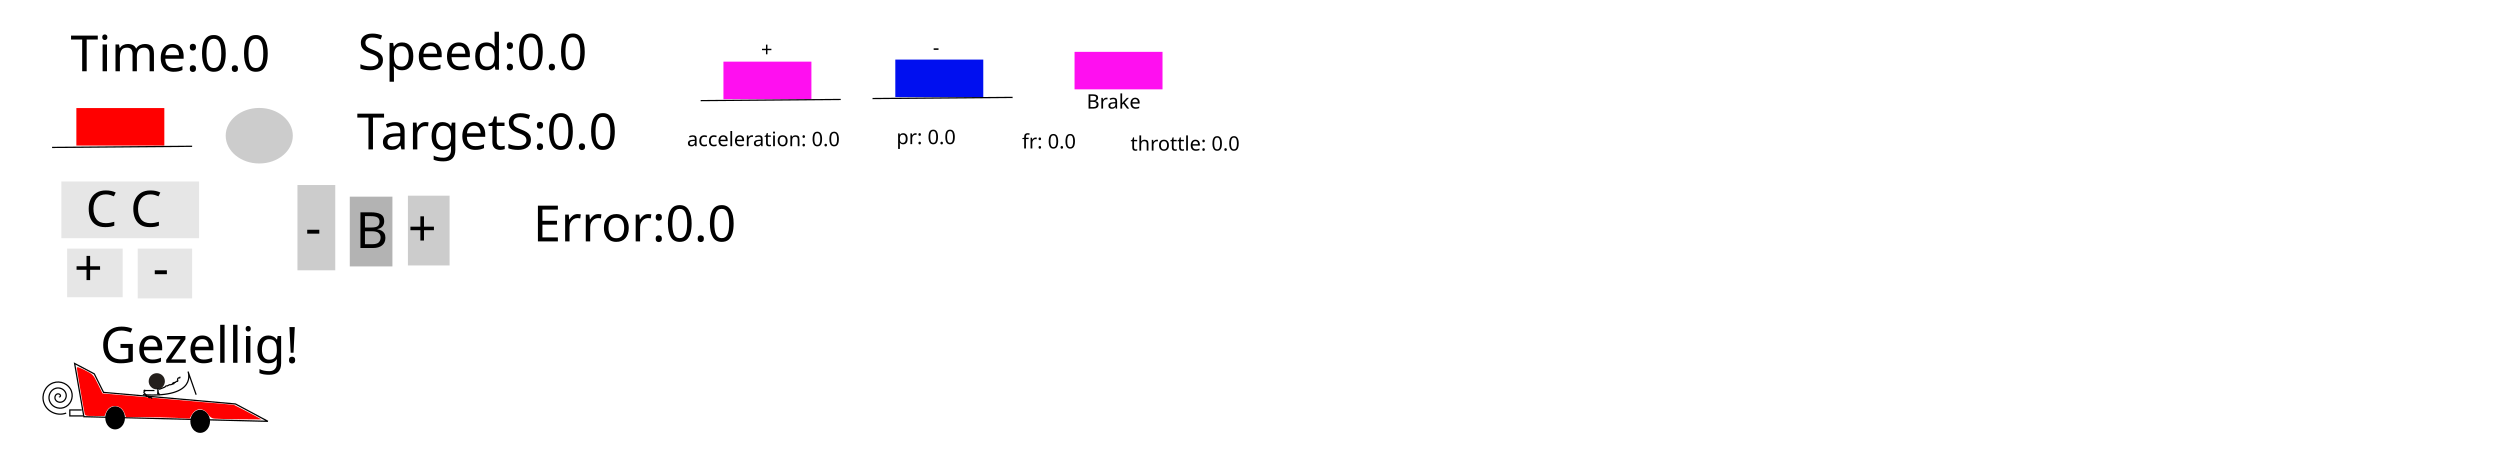
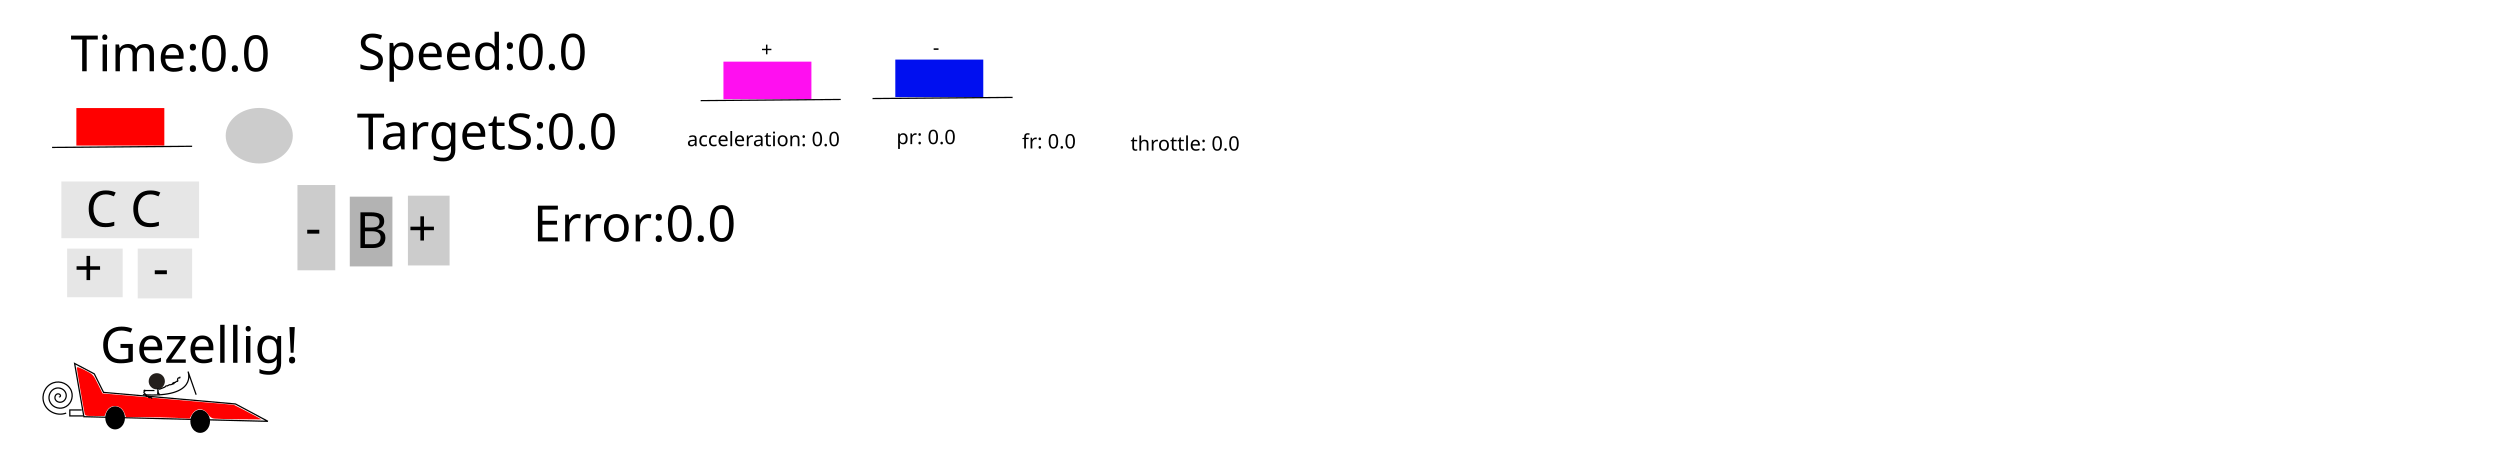
<svg xmlns="http://www.w3.org/2000/svg" width="2000" height="360" id="svg2" version="1.1">
  <defs id="defs4">
    </defs>
  <ellipse style="fill:#cccccc" id="indicator" cx="207.407" cy="108.569" rx="26.852" ry="22.222" />
  <rect style="fill:#ff0000" id="gobutton" width="70.37" height="30" x="61.094" y="86.448" />
  <path style="fill:none;fill-rule:evenodd;stroke:#000000;stroke-width:1px;stroke-linecap:butt;stroke-linejoin:miter;stroke-opacity:1" d="M 41.667,117.946 153.704,117.02" id="path3404" />
  <text xml:space="preserve" style="font-style:normal;font-weight:normal;font-size:40px;line-height:125%;font-family:sans-serif;letter-spacing:0px;word-spacing:0px;fill:#000000;fill-opacity:1;stroke:none;stroke-width:1px;stroke-linecap:butt;stroke-linejoin:miter;stroke-opacity:1" x="56.431" y="57.02" id="text3349">
    <tspan id="time" x="56.431" y="57.02">Time:0.0</tspan>
  </text>
  <text xml:space="preserve" style="font-style:normal;font-weight:normal;font-size:40px;line-height:125%;font-family:sans-serif;letter-spacing:0px;word-spacing:0px;fill:#000000;fill-opacity:1;stroke:none;stroke-width:1px;stroke-linecap:butt;stroke-linejoin:miter;stroke-opacity:1" x="286.279" y="55.808" id="text3353">
    <tspan id="speed" x="286.279" y="55.808">Speed:0.0</tspan>
  </text>
  <rect style="fill:#e6e6e6" id="ccbutton" width="110.185" height="45.37" x="49.074" y="145.185" />
  <text xml:space="preserve" style="font-style:normal;font-weight:normal;font-size:40px;line-height:125%;font-family:sans-serif;letter-spacing:0px;word-spacing:0px;fill:#000000;fill-opacity:1;stroke:none;stroke-width:1px;stroke-linecap:butt;stroke-linejoin:miter;stroke-opacity:1" x="68.519" y="181.296" id="text3359">
    <tspan id="tspan3361" x="68.519" y="181.296">C C</tspan>
  </text>
  <text xml:space="preserve" style="font-style:normal;font-weight:normal;font-size:40px;line-height:125%;font-family:sans-serif;letter-spacing:0px;word-spacing:0px;fill:#000000;fill-opacity:1;stroke:none;stroke-width:1px;stroke-linecap:butt;stroke-linejoin:miter;stroke-opacity:1" x="285.452" y="119.505" id="ts">
    <tspan id="speed-0" x="285.452" y="119.505">TargetS:0.0</tspan>
  </text>
  <rect style="fill:#e6e6e6" id="tsplus" width="44.444" height="38.889" x="53.704" y="198.889" />
  <rect style="fill:#e6e6e6" id="tsminus" width="43.519" height="39.815" x="110.185" y="198.889" />
  <text xml:space="preserve" style="font-style:normal;font-weight:normal;font-size:40px;line-height:125%;font-family:sans-serif;letter-spacing:0px;word-spacing:0px;fill:#000000;fill-opacity:1;stroke:none;stroke-width:1px;stroke-linecap:butt;stroke-linejoin:miter;stroke-opacity:1" x="59.259" y="228.519" id="text3403">
    <tspan id="tspan3405" x="59.259" y="228.519">+</tspan>
  </text>
  <text xml:space="preserve" style="font-style:normal;font-weight:normal;font-size:40px;line-height:125%;font-family:sans-serif;letter-spacing:0px;word-spacing:0px;fill:#000000;fill-opacity:1;stroke:none;stroke-width:1px;stroke-linecap:butt;stroke-linejoin:miter;stroke-opacity:1" x="122.222" y="228.519" id="text3407">
    <tspan id="tspan3409" x="122.222" y="228.519">-</tspan>
  </text>
  <text xml:space="preserve" style="font-style:normal;font-variant:normal;font-weight:normal;font-stretch:normal;font-size:16px;line-height:125%;font-family:Sans;-inkscape-font-specification:Sans;text-align:start;writing-mode:lr-tb;text-anchor:start;fill:#000000;fill-opacity:1;stroke:none" x="608.801" y="45.217" id="speed-8">
    <tspan id="tspan2391-9" x="608.801" y="45.217">+</tspan>
  </text>
  <rect style="fill:#ff0ff0" id="gobutton3" width="70.37" height="30" x="578.755" y="49.318" />
  <path style="fill:none;fill-rule:evenodd;stroke:#000000;stroke-width:1px;stroke-linecap:butt;stroke-linejoin:miter;stroke-opacity:1" d="m 560.54,80.495 112.037,-0.926" id="path3404-6" />
  <text xml:space="preserve" style="font-style:normal;font-variant:normal;font-weight:normal;font-stretch:normal;font-size:16px;line-height:125%;font-family:Sans;-inkscape-font-specification:Sans;text-align:start;writing-mode:lr-tb;text-anchor:start;fill:#000000;fill-opacity:1;stroke:none" x="746.294" y="43.561" id="speed-8-4">
    <tspan id="tspan2391-9-0" x="746.294" y="43.561">-</tspan>
  </text>
  <rect style="fill:#000ff0" id="gobutton4" width="70.37" height="30" x="716.248" y="47.662" />
  <path style="fill:none;fill-rule:evenodd;stroke:#000000;stroke-width:1px;stroke-linecap:butt;stroke-linejoin:miter;stroke-opacity:1" d="M 698.033,78.839 810.07,77.913" id="path3404-6-2" />
-   <rect style="fill:#ff0ff0" id="brake" width="70.37" height="30" x="859.644" y="41.48" />
-   <text xml:space="preserve" style="font-style:normal;font-variant:normal;font-weight:normal;font-stretch:normal;font-size:16px;line-height:125%;font-family:Sans;-inkscape-font-specification:Sans;text-align:start;writing-mode:lr-tb;text-anchor:start;fill:#000000;fill-opacity:1;stroke:none" x="869.308" y="86.874" id="speed-6">
-     <tspan id="tspan2391-7" x="869.308" y="86.874">Brake</tspan>
-   </text>
  <text xml:space="preserve" style="font-style:normal;font-variant:normal;font-weight:normal;font-stretch:normal;font-size:16px;line-height:125%;font-family:Sans;-inkscape-font-specification:Sans;text-align:start;writing-mode:lr-tb;text-anchor:start;fill:#000000;fill-opacity:1;stroke:none" x="549.588" y="116.939" id="acceleration">
    <tspan id="tspan2391-4" x="549.588" y="116.939">acceleration: 0.0</tspan>
  </text>
  <text xml:space="preserve" style="font-style:normal;font-variant:normal;font-weight:normal;font-stretch:normal;font-size:16px;line-height:125%;font-family:Sans;-inkscape-font-specification:Sans;text-align:start;writing-mode:lr-tb;text-anchor:start;fill:#000000;fill-opacity:1;stroke:none" x="717.135" y="115.306" id="pr">
    <tspan id="tspan2391-8" x="717.135" y="115.306">pr: 0.0</tspan>
  </text>
  <text xml:space="preserve" style="font-style:normal;font-variant:normal;font-weight:normal;font-stretch:normal;font-size:16px;line-height:125%;font-family:Sans;-inkscape-font-specification:Sans;text-align:start;writing-mode:lr-tb;text-anchor:start;fill:#000000;fill-opacity:1;stroke:none" x="817.592" y="118.757" id="fr">
    <tspan id="tspan2391-0" x="817.592" y="118.757">fr: 0.0</tspan>
  </text>
  <text xml:space="preserve" style="font-style:normal;font-variant:normal;font-weight:normal;font-stretch:normal;font-size:16px;line-height:125%;font-family:Sans;-inkscape-font-specification:Sans;text-align:start;writing-mode:lr-tb;text-anchor:start;fill:#000000;fill-opacity:1;stroke:none" x="904.379" y="120.496" id="throttle">
    <tspan id="tspan2391-6" x="904.379" y="120.496">throttle: 0.0</tspan>
  </text>
  <g transform="translate(-110.8684,70.96725)" id="pedtplus">
    <rect y="85.581" x="437.209" height="55.814" width="33.333" id="rect3441" style="fill:#cccccc" />
    <text id="text3447" y="125.891" x="437.209" style="font-style:normal;font-weight:normal;font-size:40px;line-height:125%;font-family:sans-serif;letter-spacing:0px;word-spacing:0px;fill:#000000;fill-opacity:1;stroke:none;stroke-width:1px;stroke-linecap:butt;stroke-linejoin:miter;stroke-opacity:1" xml:space="preserve">
      <tspan y="125.891" x="437.209" id="tspan3449">+</tspan>
    </text>
  </g>
  <g transform="translate(-110.8684,70.96725)" id="pedtminus">
    <rect y="77.054" x="348.837" height="68.217" width="30.233" id="rect3445" style="fill:#cccccc" />
    <text id="text3451" y="125.116" x="355.039" style="font-style:normal;font-weight:normal;font-size:40px;line-height:125%;font-family:sans-serif;letter-spacing:0px;word-spacing:0px;fill:#000000;fill-opacity:1;stroke:none;stroke-width:1px;stroke-linecap:butt;stroke-linejoin:miter;stroke-opacity:1" xml:space="preserve">
      <tspan y="125.116" x="355.039" id="tspan3453">-</tspan>
    </text>
  </g>
-   <g transform="translate(-110.8684,70.96725)" id="brake-4">
+   <g transform="translate(-110.8684,70.96725)" id="brake">
    <rect y="86.357" x="390.698" height="55.814" width="34.109" id="rect3443" style="fill:#b3b3b3" />
    <text id="text3455" y="127.442" x="395.349" style="font-style:normal;font-weight:normal;font-size:40px;line-height:125%;font-family:sans-serif;letter-spacing:0px;word-spacing:0px;fill:#000000;fill-opacity:1;stroke:none;stroke-width:1px;stroke-linecap:butt;stroke-linejoin:miter;stroke-opacity:1" xml:space="preserve">
      <tspan y="127.442" x="395.349" id="tspan3457">B</tspan>
    </text>
  </g>
  <text xml:space="preserve" style="font-style:normal;font-weight:normal;font-size:40px;line-height:125%;font-family:sans-serif;letter-spacing:0px;word-spacing:0px;fill:#000000;fill-opacity:1;stroke:none;stroke-width:1px;stroke-linecap:butt;stroke-linejoin:miter;stroke-opacity:1" x="426.46" y="193.104" id="err">
    <tspan id="tspan3374" x="426.46" y="193.104">Error:0.0</tspan>
  </text>
-   <g id="car_red-2" transform="translate(27.28174,12.61574)">
+   <g id="car_red" transform="translate(27.28174,12.61574)">
    <g id="g3399">
      <g id="g3378-8">
        <g id="g3427-4">
          <g id="asdfsdf-5" transform="translate(4.62963,207.4074)">
            <path id="path3443-8" d="m 50.926,93.889 105.556,9.259 25.926,13.889 -147.222,-3.704 -7.407,-42.593 15.741,8.333 z" style="fill:none;fill-rule:evenodd;stroke:#000000;stroke-width:1px;stroke-linecap:butt;stroke-linejoin:miter;stroke-opacity:1" />
            <ellipse ry="9.259" rx="7.87" cy="117.037" cx="128.241" id="path3445-6" style="fill:#000000" />
            <ellipse ry="9.259" rx="7.87" cy="114.259" cx="60.185" id="path3445-4-8" style="fill:#000000" />
            <path id="path3472-2" d="M 82.407,95.741 C 126.852,98.519 118.519,77.222 118.519,77.222 L 125,95.741" style="fill:none;fill-rule:evenodd;stroke:#000000;stroke-width:1px;stroke-linecap:butt;stroke-linejoin:miter;stroke-opacity:1" />
            <path id="path3474-7" d="m 139.282,114.852 c -1.865,-0.257 -3.388,-1.342 -4.636,-3.304 -3.614,-5.683 -10.008,-5.501 -13.231,0.378 l -1.577,2.877 -11.574,-0.558 c -6.366,-0.307 -17.845,-0.56 -25.508,-0.562 l -13.934,-0.004 -1.191,-3.293 c -2.567,-7.098 -11.73,-7.547 -14.585,-0.714 l -1.287,3.081 -7.784,0 c -7.747,0 -7.787,-0.012 -8.31,-2.546 -1.252,-6.07 -6.103,-34.58 -6.103,-35.871 0,-1.101 1.463,-0.684 6.498,1.852 6.38,3.213 6.567,3.411 10.285,10.907 l 3.787,7.635 52.447,4.539 52.447,4.539 6.019,3.008 c 3.31,1.654 8.31,4.284 11.111,5.844 l 5.093,2.837 -17.593,-0.131 c -9.676,-0.072 -18.843,-0.303 -20.37,-0.514 z" style="fill:#ff0000" />
          </g>
          <circle style="fill:#241f1c" id="path3408-4" cx="98.148" cy="292.407" r="6.481" />
          <path style="fill:#000000;fill-rule:evenodd;stroke:#000000;stroke-width:1px;stroke-linecap:butt;stroke-linejoin:miter;stroke-opacity:1" d="m 99.074,297.963 c 0,9.228 -0.873,1.032 0.926,4.63 0.138,0.276 0,0.617 0,0.926" id="path3410-4" />
          <path style="fill:none;fill-rule:evenodd;stroke:#000000;stroke-width:1px;stroke-linecap:butt;stroke-linejoin:miter;stroke-opacity:1" d="m 96.296,299.815 c -2.16,0 -4.321,0 -6.481,0 -0.309,0 -0.617,0 -0.926,0 -0.309,0 -0.926,0.309 -0.926,0 0,-0.309 0.926,-0.309 0.926,0 0,0.436 -0.731,0.536 -0.926,0.926 -0.543,1.086 0.549,1.099 0.926,1.852 0.138,0.276 -0.218,0.708 0,0.926 0.218,0.218 0.708,-0.218 0.926,0 0.218,0.218 -0.218,0.708 0,0.926 0.436,0.436 1.415,-0.436 1.852,0 0.218,0.218 -0.218,0.708 0,0.926 0.436,0.436 1.3,-0.276 1.852,0 0.39,0.195 0.617,0.617 0.926,0.926" id="path3412-2" />
          <path style="fill:none;fill-rule:evenodd;stroke:#000000;stroke-width:1px;stroke-linecap:butt;stroke-linejoin:miter;stroke-opacity:1" d="m 100,298.889 c 1.543,-0.617 3.086,-1.235 4.63,-1.852 0.309,-0.309 0.536,-0.731 0.926,-0.926 0.276,-0.138 0.633,0.098 0.926,0 0.655,-0.218 1.197,-0.708 1.852,-0.926 0.293,-0.098 0.633,0.098 0.926,0 6.707,-2.236 -1.46,0.267 2.778,-1.852 0.276,-0.138 0.65,0.138 0.926,0 0.39,-0.195 0.536,-0.731 0.926,-0.926 0.276,-0.138 0.708,0.218 0.926,0 0.436,-0.436 -0.276,-1.3 0,-1.852 1.109,-2.217 1.852,0.584 1.852,-1.852" id="path3420-9" />
        </g>
        <path id="path3376-3" d="m 38.095,315.357 -9.524,0 0,4.762 10.714,0" style="fill:none;fill-rule:evenodd;stroke:#000000;stroke-width:1px;stroke-linecap:butt;stroke-linejoin:miter;stroke-opacity:1" />
      </g>
-       <path style="fill:none;fill-rule:evenodd;stroke:#000000;stroke-width:1px;stroke-linecap:butt;stroke-linejoin:miter;stroke-opacity:1" id="accsmoke-1" d="m -19.993,304.66 c -0.284,0.662 -1.033,-0.056 -1.101,-0.472 -0.184,-1.127 1.075,-1.823 2.044,-1.729 1.733,0.168 2.673,2.029 2.358,3.616 -0.462,2.328 -2.994,3.54 -5.188,2.987 -2.924,-0.738 -4.415,-3.962 -3.616,-6.76 1.006,-3.521 4.932,-5.294 8.332,-4.245 4.118,1.27 6.174,5.903 4.874,9.905 -1.533,4.716 -6.874,7.056 -11.477,5.503 -5.314,-1.793 -7.939,-7.845 -6.131,-13.049 2.054,-5.913 8.817,-8.822 14.621,-6.76 6.511,2.313 9.706,9.789 7.389,16.193 -2.572,7.11 -10.761,10.59 -17.765,8.018" transform="scale(-1,1)" />
+       <path style="fill:none;fill-rule:evenodd;stroke:#000000;stroke-width:1px;stroke-linecap:butt;stroke-linejoin:miter;stroke-opacity:1" id="accsmoke" d="m -19.993,304.66 c -0.284,0.662 -1.033,-0.056 -1.101,-0.472 -0.184,-1.127 1.075,-1.823 2.044,-1.729 1.733,0.168 2.673,2.029 2.358,3.616 -0.462,2.328 -2.994,3.54 -5.188,2.987 -2.924,-0.738 -4.415,-3.962 -3.616,-6.76 1.006,-3.521 4.932,-5.294 8.332,-4.245 4.118,1.27 6.174,5.903 4.874,9.905 -1.533,4.716 -6.874,7.056 -11.477,5.503 -5.314,-1.793 -7.939,-7.845 -6.131,-13.049 2.054,-5.913 8.817,-8.822 14.621,-6.76 6.511,2.313 9.706,9.789 7.389,16.193 -2.572,7.11 -10.761,10.59 -17.765,8.018" transform="scale(-1,1)" />
    </g>
    <text id="goed" y="277.619" x="52.825" style="font-style:normal;font-weight:normal;font-size:40px;line-height:125%;font-family:sans-serif;letter-spacing:0px;word-spacing:0px;fill:#000000;fill-opacity:1;stroke:none;stroke-width:1px;stroke-linecap:butt;stroke-linejoin:miter;stroke-opacity:1" xml:space="preserve">
      <tspan y="277.619" x="52.825" id="tspan3378">Gezellig!</tspan>
    </text>
  </g>
</svg>
